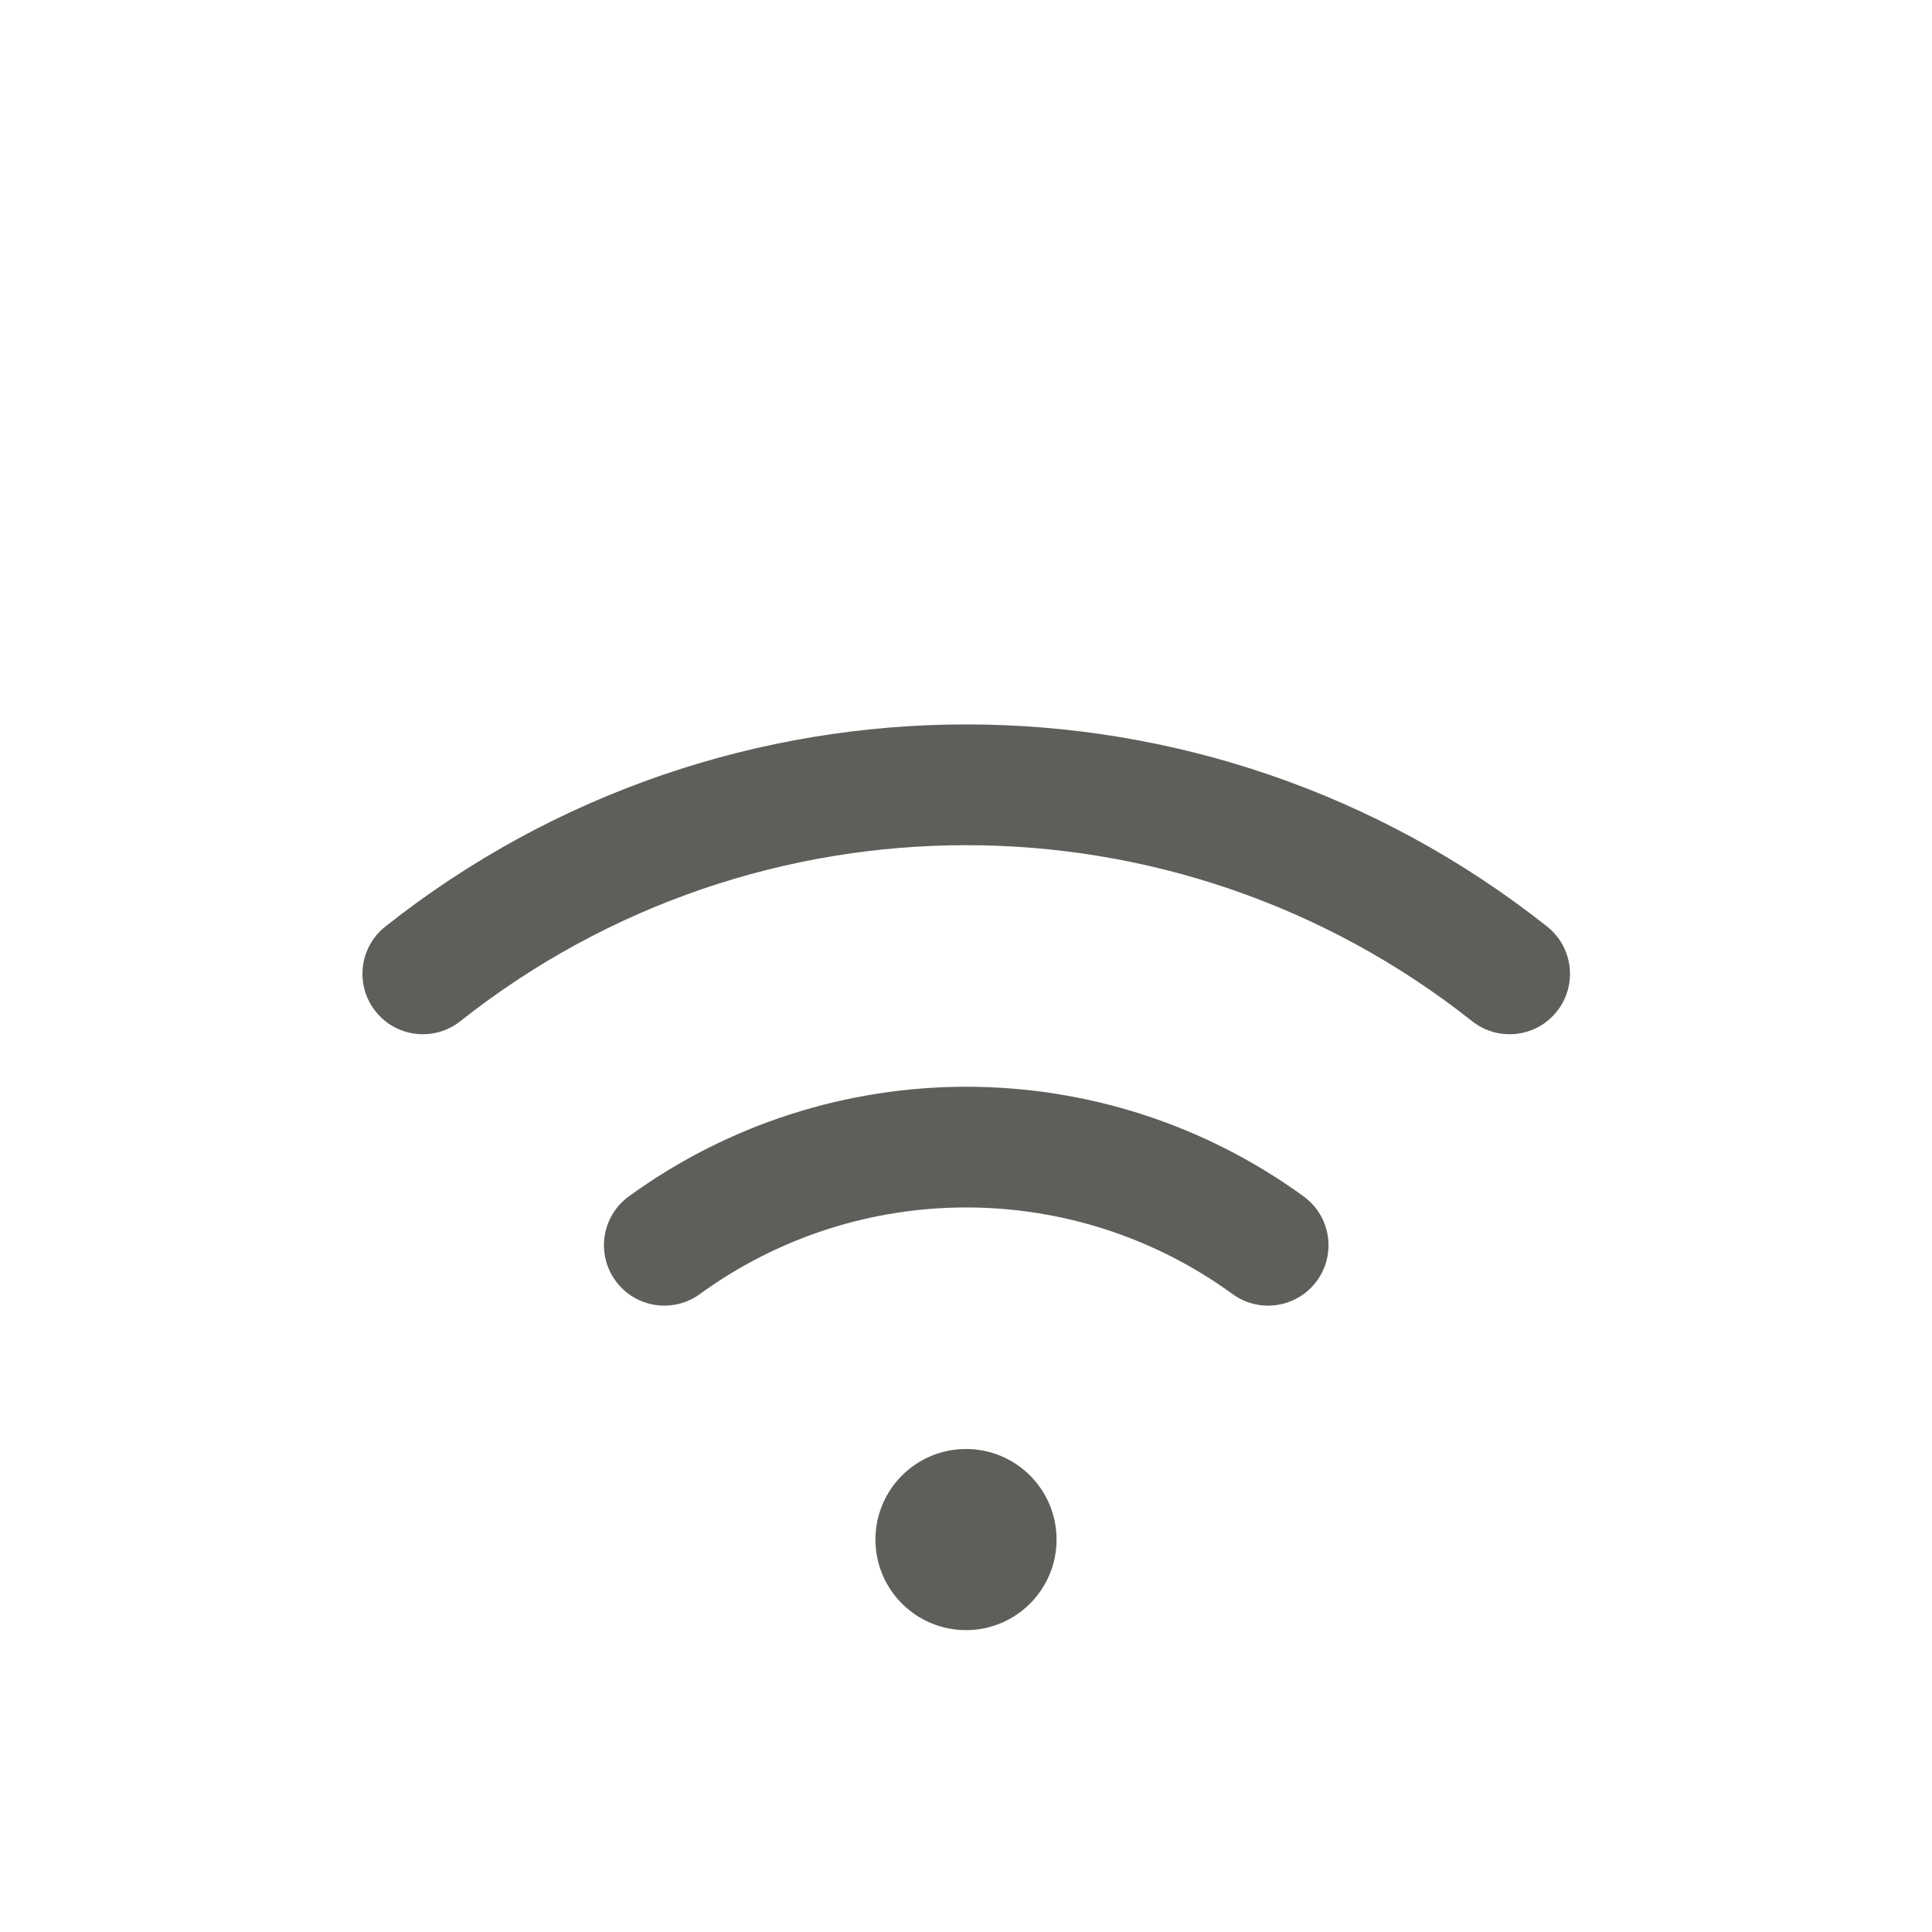
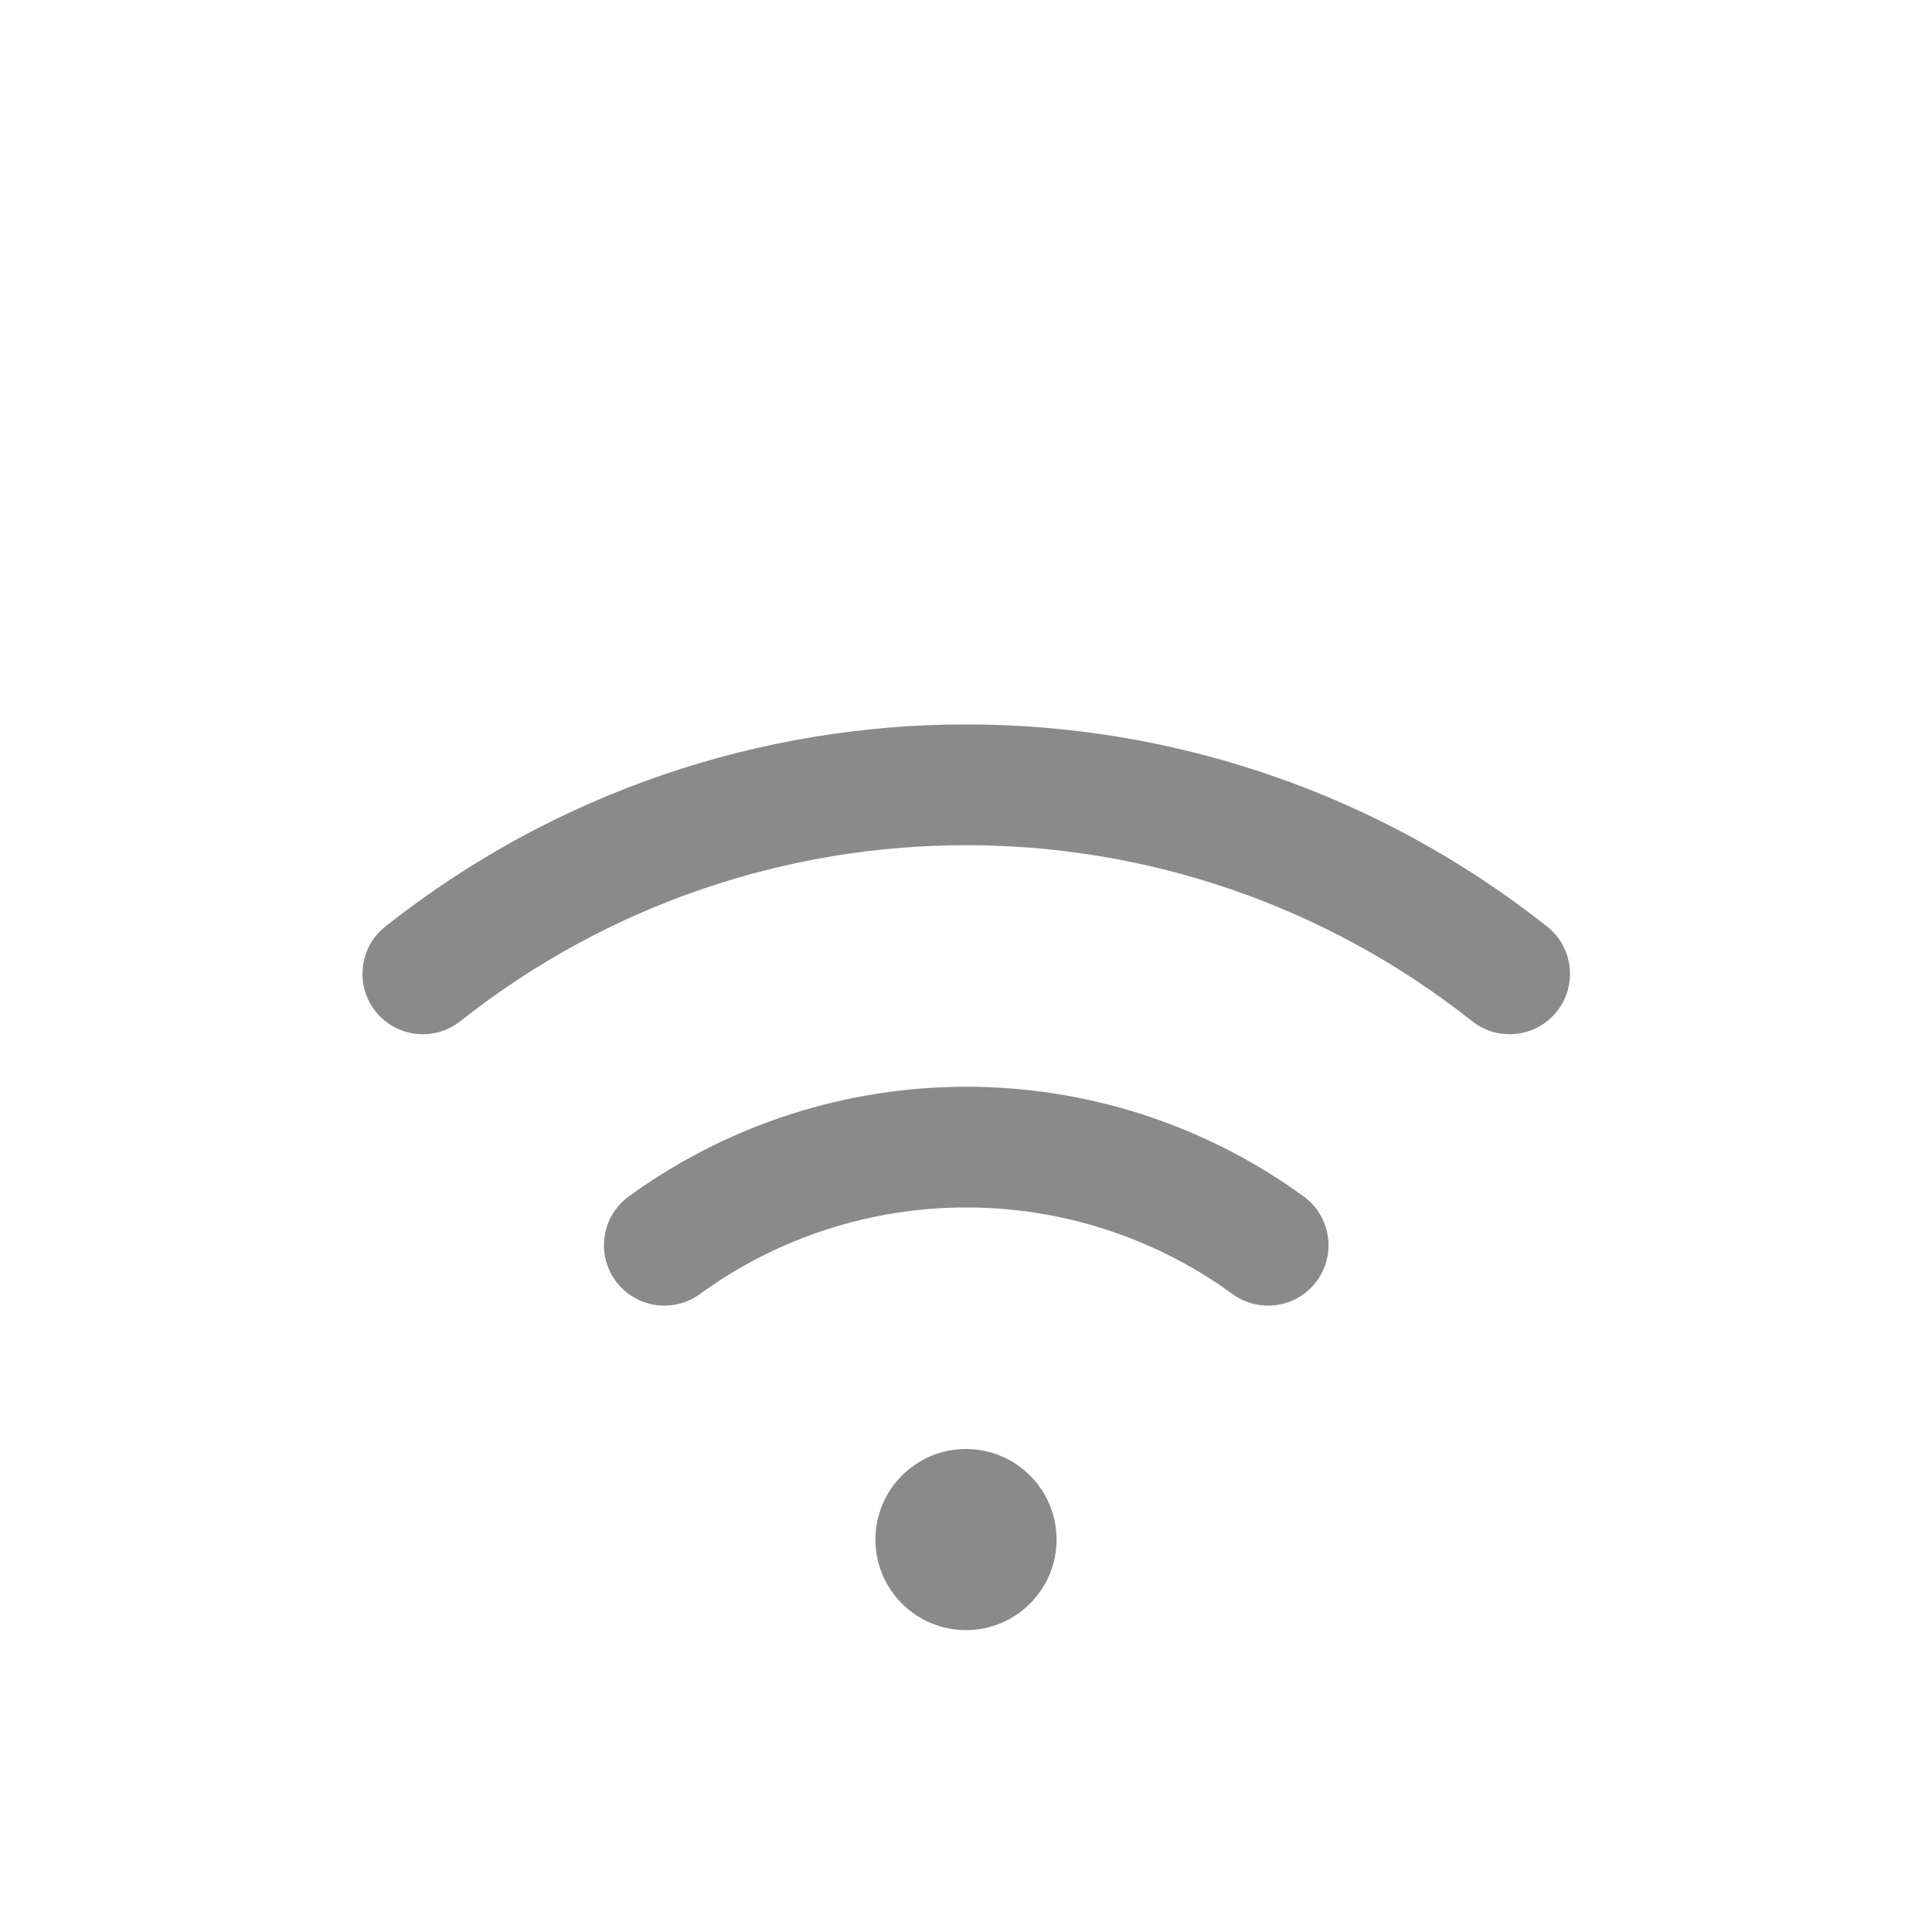
- <svg xmlns="http://www.w3.org/2000/svg" viewBox="0 0 256 256" fill="#5f5e5a">
+ <svg xmlns="http://www.w3.org/2000/svg" viewBox="0 0 256 256" fill="#8a8a8a">
  <path d="M140,204a12,12,0,1,1-12-12A12,12,0,0,1,140,204Zm65-81.23a124,124,0,0,0-153.94,0A8,8,0,0,0,61,135.31a108,108,0,0,1,134.06,0,8,8,0,0,0,11.24-1.3A8,8,0,0,0,205,122.77Zm-32.26,35.76a76.05,76.05,0,0,0-89.42,0,8,8,0,0,0,9.42,12.94,60,60,0,0,1,70.58,0,8,8,0,1,0,9.42-12.94Z" />
</svg>
